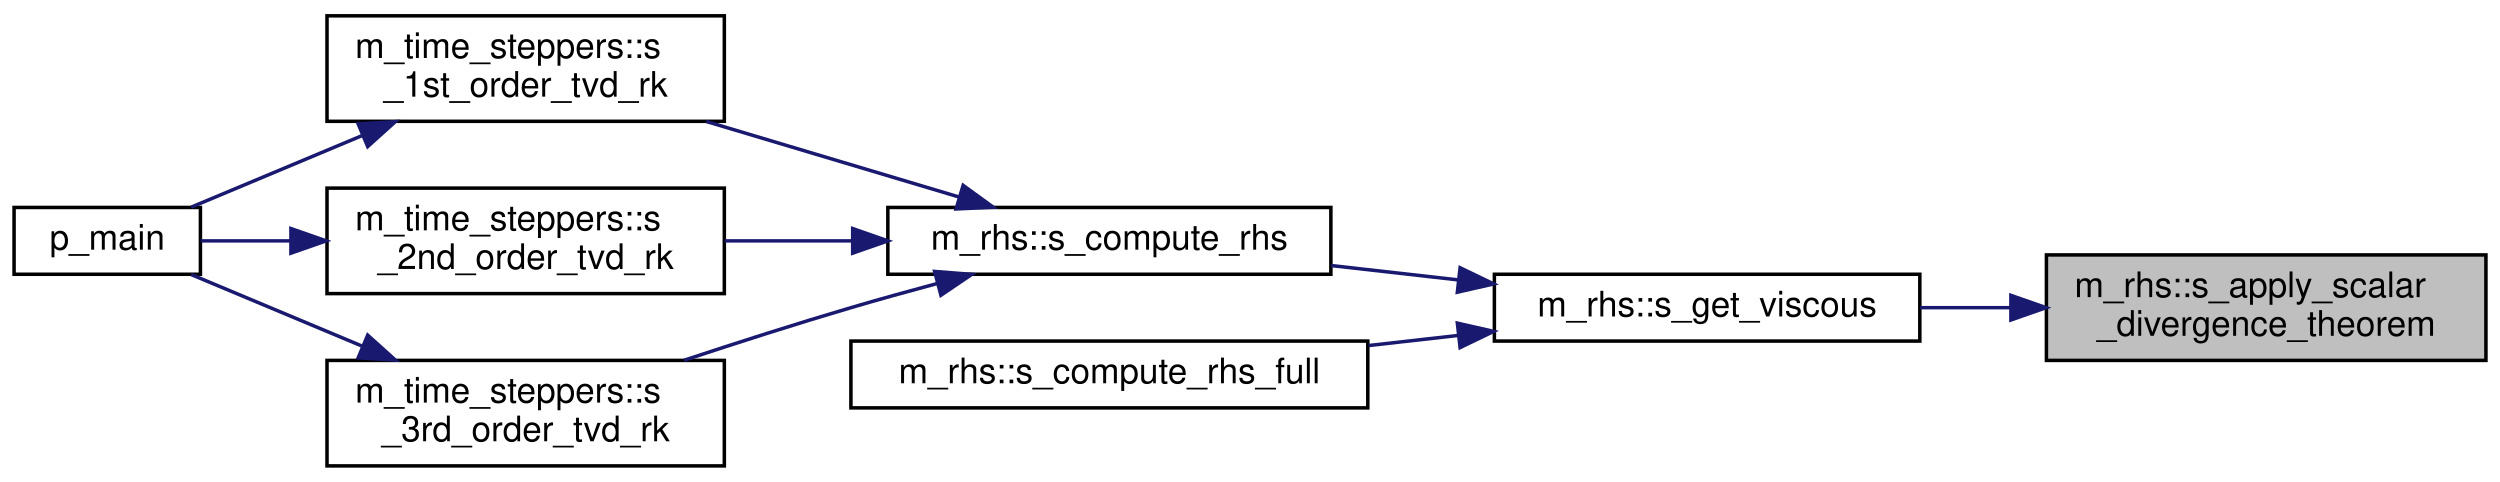
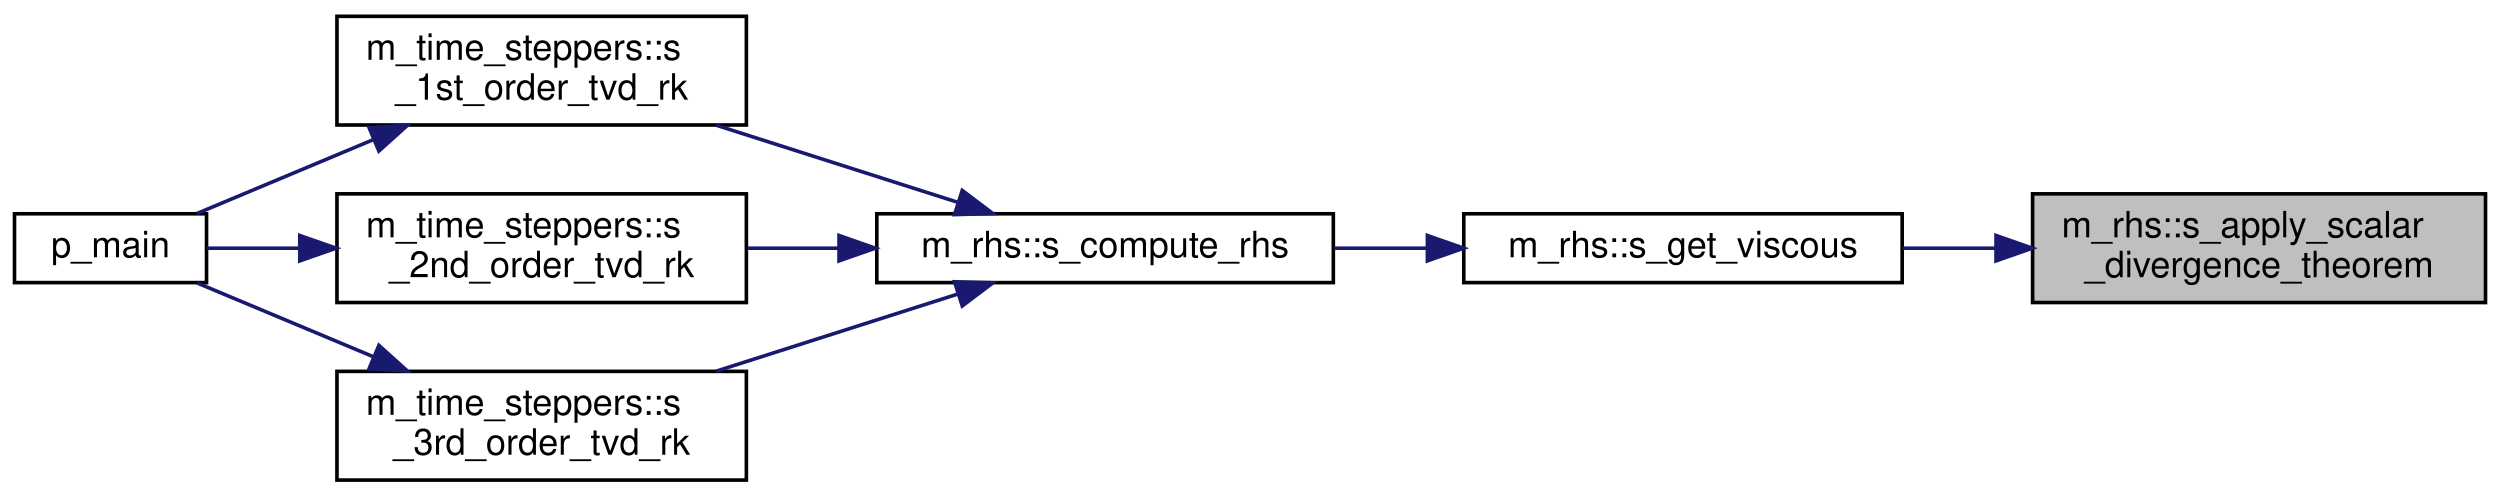
- <svg xmlns="http://www.w3.org/2000/svg" xmlns:xlink="http://www.w3.org/1999/xlink" width="711pt" height="137pt" viewBox="0.00 0.00 711.00 137.00">
+ <svg xmlns="http://www.w3.org/2000/svg" xmlns:xlink="http://www.w3.org/1999/xlink" width="690pt" height="137pt" viewBox="0.00 0.00 690.00 137.00">
  <g id="graph0" class="graph" transform="scale(1 1) rotate(0) translate(4 133)">
    <g id="node1" class="node">
      <g id="a_node1">
        <a xlink:title="The purpose of this subroutine is to employ the inputted left and right cell-boundary integral-averag...">
-           <polygon fill="#bfbfbf" stroke="black" points="578,-30.5 578,-60.5 703,-60.5 703,-30.5 578,-30.5" />
-           <text text-anchor="start" x="586" y="-48.5" font-family="Helvetica,sans-Serif" font-size="10.00">m_rhs::s_apply_scalar</text>
-           <text text-anchor="middle" x="640.5" y="-37.5" font-family="Helvetica,sans-Serif" font-size="10.00">_divergence_theorem</text>
+           <polygon fill="#bfbfbf" stroke="black" points="557,-49.5 557,-79.5 682,-79.5 682,-49.5 557,-49.5" />
+           <text text-anchor="start" x="565" y="-67.5" font-family="Helvetica,sans-Serif" font-size="10.00">m_rhs::s_apply_scalar</text>
+           <text text-anchor="middle" x="619.5" y="-56.5" font-family="Helvetica,sans-Serif" font-size="10.00">_divergence_theorem</text>
        </a>
      </g>
    </g>
    <g id="node2" class="node">
      <g id="a_node2">
        <a xlink:href="namespacem__rhs.html#af3a790f913beb679bf0cf9d6c8c15fda" target="_top" xlink:title="This subroutine compute the TVD flux function.">
-           <polygon fill="none" stroke="black" points="421,-36 421,-55 542,-55 542,-36 421,-36" />
-           <text text-anchor="middle" x="481.5" y="-43" font-family="Helvetica,sans-Serif" font-size="10.00">m_rhs::s_get_viscous</text>
+           <polygon fill="none" stroke="black" points="400,-55 400,-74 521,-74 521,-55 400,-55" />
+           <text text-anchor="middle" x="460.5" y="-62" font-family="Helvetica,sans-Serif" font-size="10.00">m_rhs::s_get_viscous</text>
        </a>
      </g>
    </g>
    <g id="edge1" class="edge">
-       <path fill="none" stroke="midnightblue" d="M567.87,-45.5C559.26,-45.5 550.54,-45.5 542.12,-45.5" />
-       <polygon fill="midnightblue" stroke="midnightblue" points="567.9,-49 577.9,-45.5 567.9,-42 567.9,-49" />
+       <path fill="none" stroke="midnightblue" d="M546.87,-64.5C538.26,-64.5 529.54,-64.5 521.12,-64.5" />
+       <polygon fill="midnightblue" stroke="midnightblue" points="546.9,-68 556.9,-64.5 546.9,-61 546.9,-68" />
    </g>
    <g id="node3" class="node">
      <g id="a_node3">
        <a xlink:href="namespacem__rhs.html#a361f0038973069452cc88430c49bcfe8" target="_top" xlink:title=" ">
-           <polygon fill="none" stroke="black" points="248.5,-55 248.5,-74 374.5,-74 374.5,-55 248.5,-55" />
-           <text text-anchor="middle" x="311.5" y="-62" font-family="Helvetica,sans-Serif" font-size="10.00">m_rhs::s_compute_rhs</text>
+           <polygon fill="none" stroke="black" points="238,-55 238,-74 364,-74 364,-55 238,-55" />
+           <text text-anchor="middle" x="301" y="-62" font-family="Helvetica,sans-Serif" font-size="10.00">m_rhs::s_compute_rhs</text>
        </a>
      </g>
    </g>
    <g id="edge2" class="edge">
-       <path fill="none" stroke="midnightblue" d="M410.82,-53.38C398.79,-54.74 386.37,-56.15 374.57,-57.48" />
-       <polygon fill="midnightblue" stroke="midnightblue" points="411.25,-56.85 420.8,-52.25 410.47,-49.9 411.25,-56.85" />
-     </g>
-     <g id="node8" class="node">
-       <g id="a_node8">
-         <a xlink:href="namespacem__rhs.html#a4d8c1fe0371ff61af10a30b69cce0c43" target="_top" xlink:title=" ">
-           <polygon fill="none" stroke="black" points="238,-17 238,-36 385,-36 385,-17 238,-17" />
-           <text text-anchor="middle" x="311.5" y="-24" font-family="Helvetica,sans-Serif" font-size="10.00">m_rhs::s_compute_rhs_full</text>
-         </a>
-       </g>
-     </g>
-     <g id="edge9" class="edge">
-       <path fill="none" stroke="midnightblue" d="M410.68,-37.6C402.28,-36.65 393.69,-35.68 385.25,-34.73" />
-       <polygon fill="midnightblue" stroke="midnightblue" points="410.47,-41.1 420.8,-38.75 411.25,-34.15 410.47,-41.1" />
+       <path fill="none" stroke="midnightblue" d="M389.71,-64.5C381.23,-64.5 372.61,-64.5 364.25,-64.5" />
+       <polygon fill="midnightblue" stroke="midnightblue" points="389.96,-68 399.96,-64.5 389.96,-61 389.96,-68" />
    </g>
    <g id="node4" class="node">
      <g id="a_node4">
        <a xlink:href="namespacem__time__steppers.html#a8876606e6152b6c8f35272074a088142" target="_top" xlink:title="1st order TVD RK time-stepping algorithm">
          <polygon fill="none" stroke="black" points="89,-98.5 89,-128.5 202,-128.5 202,-98.5 89,-98.5" />
          <text text-anchor="start" x="97" y="-116.5" font-family="Helvetica,sans-Serif" font-size="10.00">m_time_steppers::s</text>
          <text text-anchor="middle" x="145.5" y="-105.5" font-family="Helvetica,sans-Serif" font-size="10.00">_1st_order_tvd_rk</text>
        </a>
      </g>
    </g>
    <g id="edge3" class="edge">
-       <path fill="none" stroke="midnightblue" d="M268.82,-76.95C246.91,-83.5 219.89,-91.57 196.83,-98.46" />
-       <polygon fill="midnightblue" stroke="midnightblue" points="269.91,-80.28 278.49,-74.06 267.91,-73.57 269.91,-80.28" />
+       <path fill="none" stroke="midnightblue" d="M260.43,-77.13C240.03,-83.64 215,-91.63 193.61,-98.46" />
+       <polygon fill="midnightblue" stroke="midnightblue" points="261.58,-80.44 270.04,-74.06 259.45,-73.77 261.58,-80.44" />
    </g>
    <g id="node6" class="node">
      <g id="a_node6">
        <a xlink:href="namespacem__time__steppers.html#adb82b6c6041c825d0999e6890ed825cc" target="_top" xlink:title="2nd order TVD RK time-stepping algorithm">
          <polygon fill="none" stroke="black" points="89,-49.5 89,-79.5 202,-79.5 202,-49.5 89,-49.5" />
          <text text-anchor="start" x="97" y="-67.5" font-family="Helvetica,sans-Serif" font-size="10.00">m_time_steppers::s</text>
          <text text-anchor="middle" x="145.5" y="-56.5" font-family="Helvetica,sans-Serif" font-size="10.00">_2nd_order_tvd_rk</text>
        </a>
      </g>
    </g>
    <g id="edge5" class="edge">
-       <path fill="none" stroke="midnightblue" d="M238.38,-64.5C226.23,-64.5 213.78,-64.5 202.12,-64.5" />
-       <polygon fill="midnightblue" stroke="midnightblue" points="238.5,-68 248.5,-64.5 238.5,-61 238.5,-68" />
+       <path fill="none" stroke="midnightblue" d="M227.4,-64.5C219.02,-64.5 210.57,-64.5 202.46,-64.5" />
+       <polygon fill="midnightblue" stroke="midnightblue" points="227.57,-68 237.57,-64.5 227.57,-61 227.57,-68" />
    </g>
    <g id="node7" class="node">
      <g id="a_node7">
        <a xlink:href="namespacem__time__steppers.html#ae08efa7df1f8efae0f726dd5114176a8" target="_top" xlink:title="3rd order TVD RK time-stepping algorithm">
          <polygon fill="none" stroke="black" points="89,-0.5 89,-30.5 202,-30.5 202,-0.5 89,-0.5" />
          <text text-anchor="start" x="97" y="-18.5" font-family="Helvetica,sans-Serif" font-size="10.00">m_time_steppers::s</text>
          <text text-anchor="middle" x="145.5" y="-7.5" font-family="Helvetica,sans-Serif" font-size="10.00">_3rd_order_tvd_rk</text>
        </a>
      </g>
    </g>
    <g id="edge7" class="edge">
-       <path fill="none" stroke="midnightblue" d="M262.53,-52.37C254.32,-50.16 245.9,-47.83 238,-45.5 222.45,-40.92 205.54,-35.5 190.54,-30.54" />
-       <polygon fill="midnightblue" stroke="midnightblue" points="261.81,-55.8 272.38,-54.97 263.6,-49.03 261.81,-55.8" />
+       <path fill="none" stroke="midnightblue" d="M260.43,-51.87C240.03,-45.36 215,-37.37 193.61,-30.54" />
+       <polygon fill="midnightblue" stroke="midnightblue" points="259.45,-55.23 270.04,-54.94 261.58,-48.56 259.45,-55.23" />
    </g>
    <g id="node5" class="node">
      <g id="a_node5">
        <a xlink:href="p__main_8f90.html#aeec10ee8e2940c953967da3e374e1579" target="_top" xlink:title="Quasi-conservative, shock- and interface- capturing finite-volume scheme for the multicomponent Navie...">
          <polygon fill="none" stroke="black" points="0,-55 0,-74 53,-74 53,-55 0,-55" />
          <text text-anchor="middle" x="26.5" y="-62" font-family="Helvetica,sans-Serif" font-size="10.00">p_main</text>
        </a>
      </g>
    </g>
    <g id="edge4" class="edge">
      <path fill="none" stroke="midnightblue" d="M98.87,-94.39C82.25,-87.43 64.17,-79.86 50.36,-74.08" />
      <polygon fill="midnightblue" stroke="midnightblue" points="97.87,-97.76 108.44,-98.4 100.57,-91.31 97.87,-97.76" />
    </g>
    <g id="edge6" class="edge">
      <path fill="none" stroke="midnightblue" d="M78.51,-64.5C69.51,-64.5 60.74,-64.5 53.09,-64.5" />
      <polygon fill="midnightblue" stroke="midnightblue" points="78.74,-68 88.74,-64.5 78.74,-61 78.74,-68" />
    </g>
    <g id="edge8" class="edge">
      <path fill="none" stroke="midnightblue" d="M98.87,-34.61C82.25,-41.57 64.17,-49.14 50.36,-54.92" />
      <polygon fill="midnightblue" stroke="midnightblue" points="100.57,-37.69 108.44,-30.6 97.87,-31.24 100.57,-37.69" />
    </g>
  </g>
</svg>
